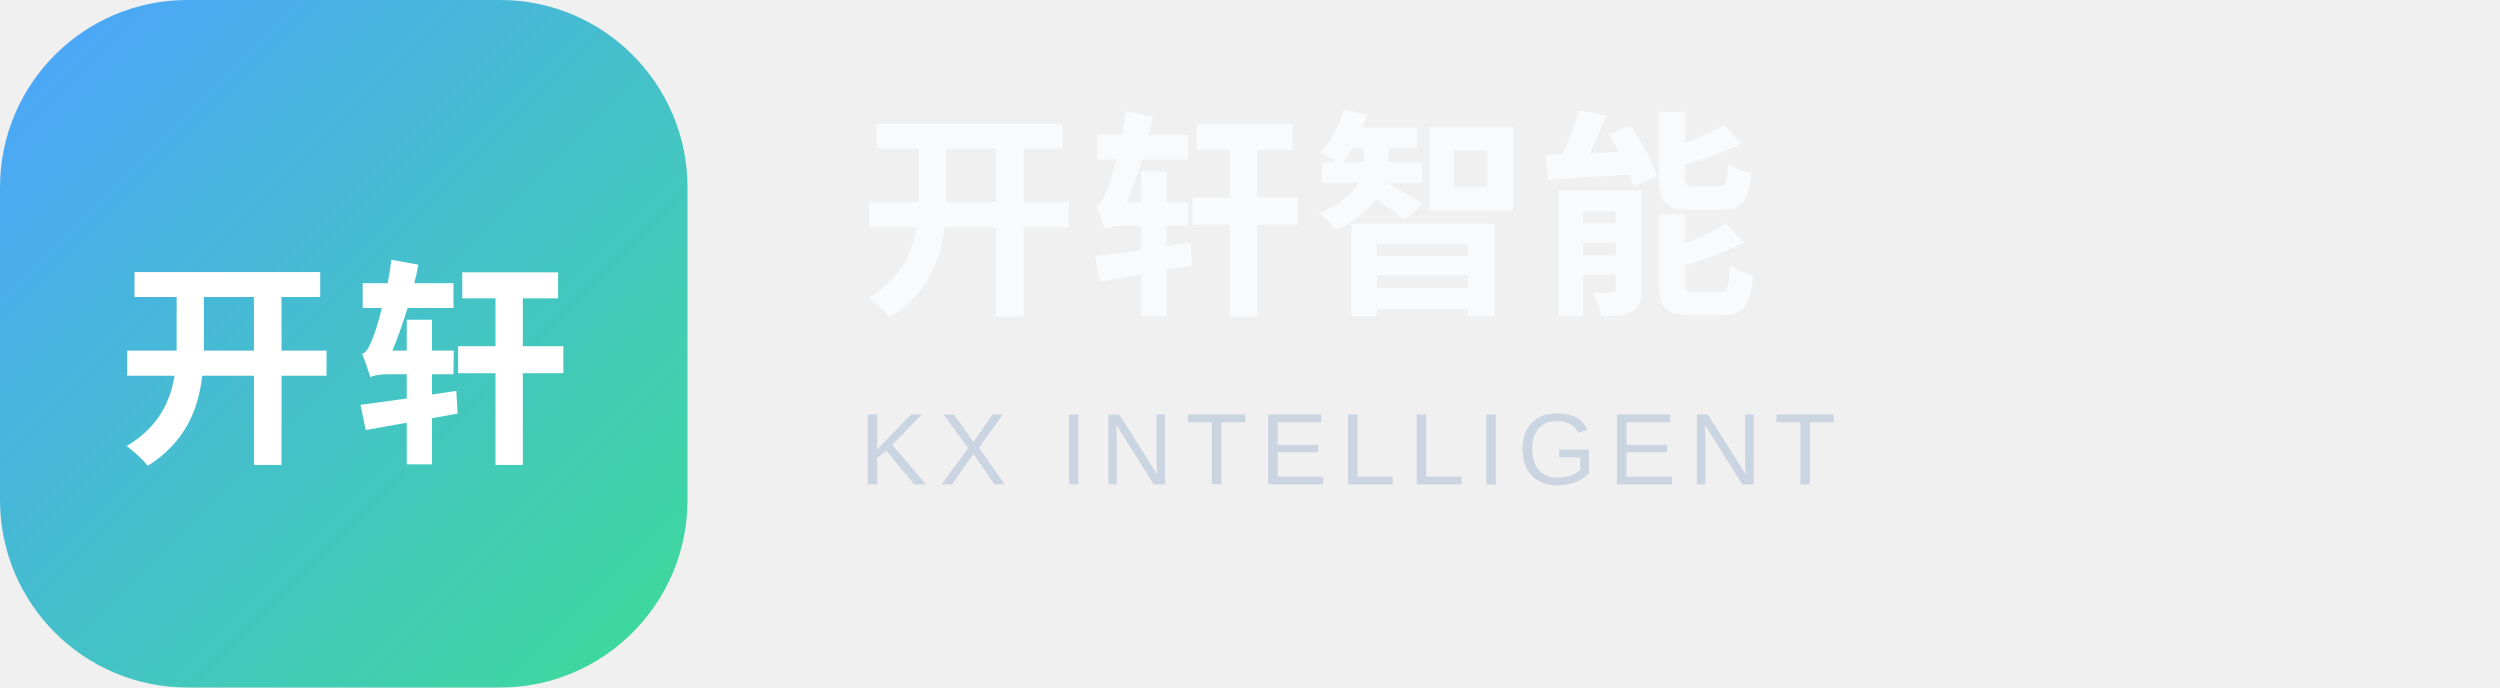
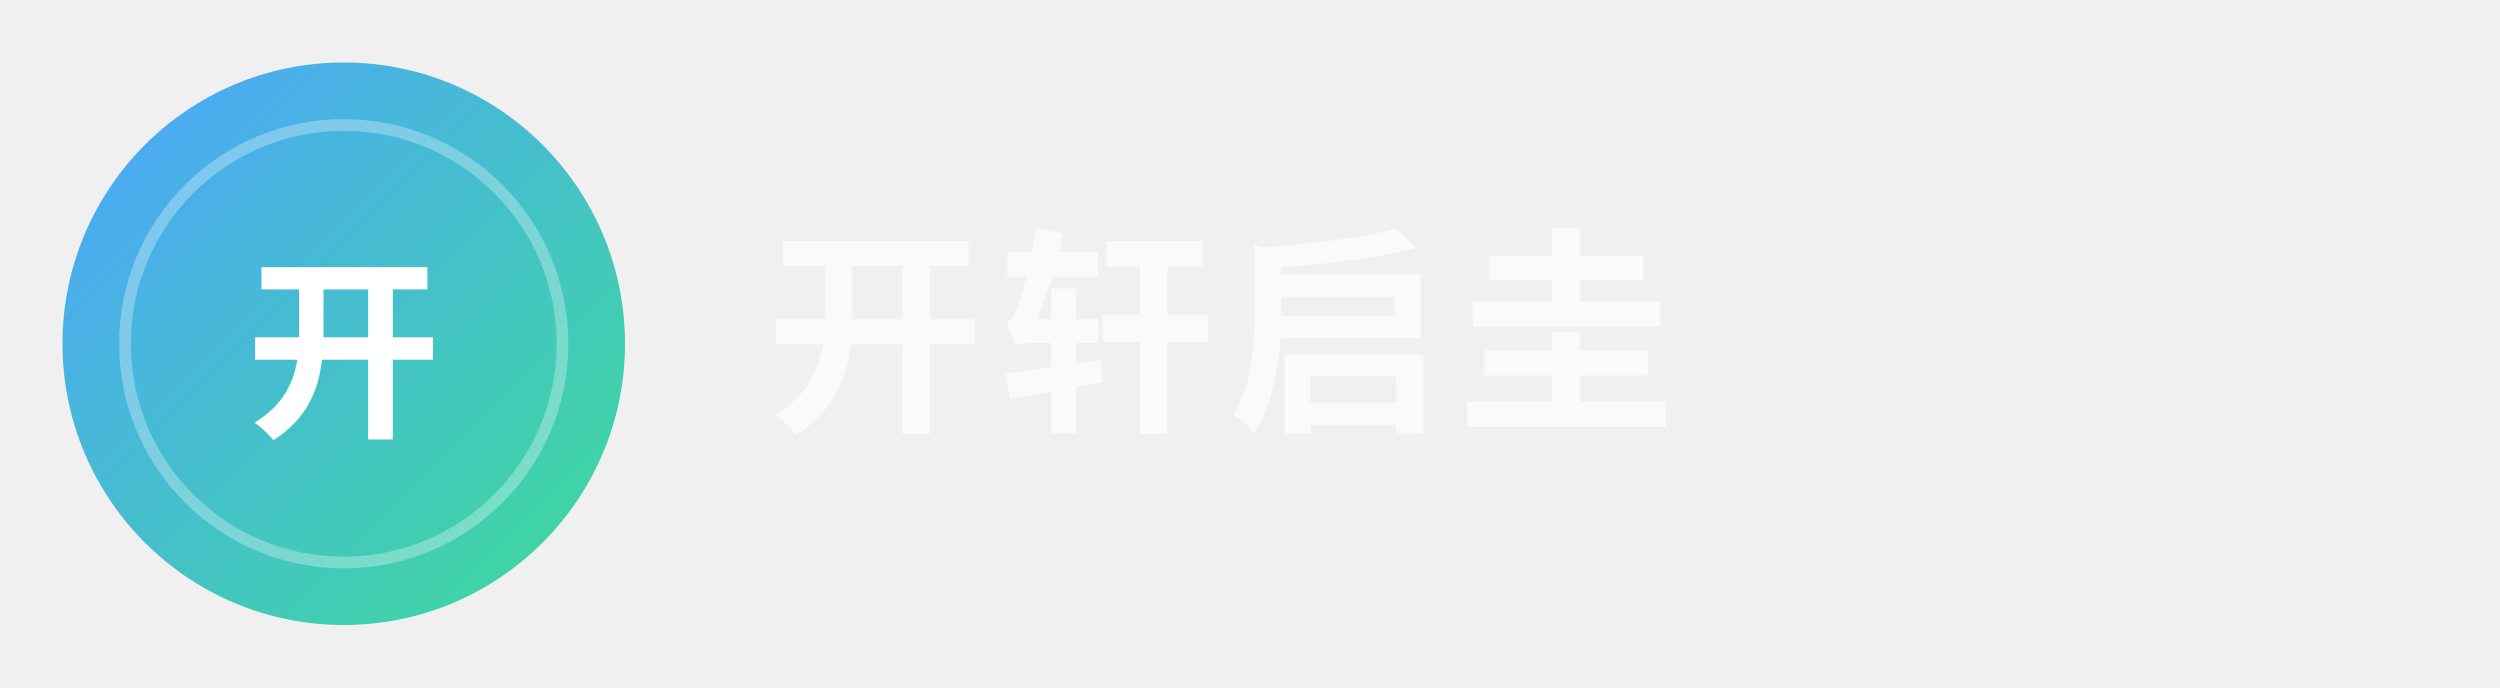
<svg xmlns="http://www.w3.org/2000/svg" width="320" height="88" viewBox="0 0 320 88" role="img" aria-labelledby="title desc">
  <defs>
    <linearGradient id="kxDarkGradient" x1="0%" y1="0%" x2="100%" y2="100%">
      <stop offset="0%" stop-color="#4da3ff" />
      <stop offset="100%" stop-color="#3ddc97" />
    </linearGradient>
  </defs>
-   <rect x="0" y="0" width="88" height="88" rx="24" fill="url(#kxDarkGradient)" />
-   <text x="44" y="57" text-anchor="middle" font-family="'PingFang SC','Microsoft YaHei',sans-serif" font-size="28" font-weight="700" fill="#ffffff" letter-spacing="2">开轩</text>
-   <text x="110" y="38" font-family="'PingFang SC','Microsoft YaHei',sans-serif" font-size="28" font-weight="700" fill="#f8fafc" letter-spacing="1">开轩智能</text>
-   <text x="110" y="62" font-family="'PingFang SC','Microsoft YaHei',Arial,sans-serif" font-size="13" fill="#cbd5e1" letter-spacing="0.12em">KX INTELLIGENT</text>
+   <circle cx="44" cy="44" r="36" fill="url(#kxDarkGradient)" />
+   <circle cx="44" cy="44" r="28" fill="none" stroke="#ffffff" stroke-opacity="0.3" stroke-width="1.5" />
+   <text x="44" y="54" text-anchor="middle" font-family="'PingFang SC','Microsoft YaHei',sans-serif" font-size="25" font-weight="700" fill="#ffffff">开</text>
+   <text x="98" y="53" font-family="'PingFang SC','Microsoft YaHei',sans-serif" font-size="28" font-weight="700" fill="#f8fafc" letter-spacing="1.5">开轩启圭</text>
</svg>
